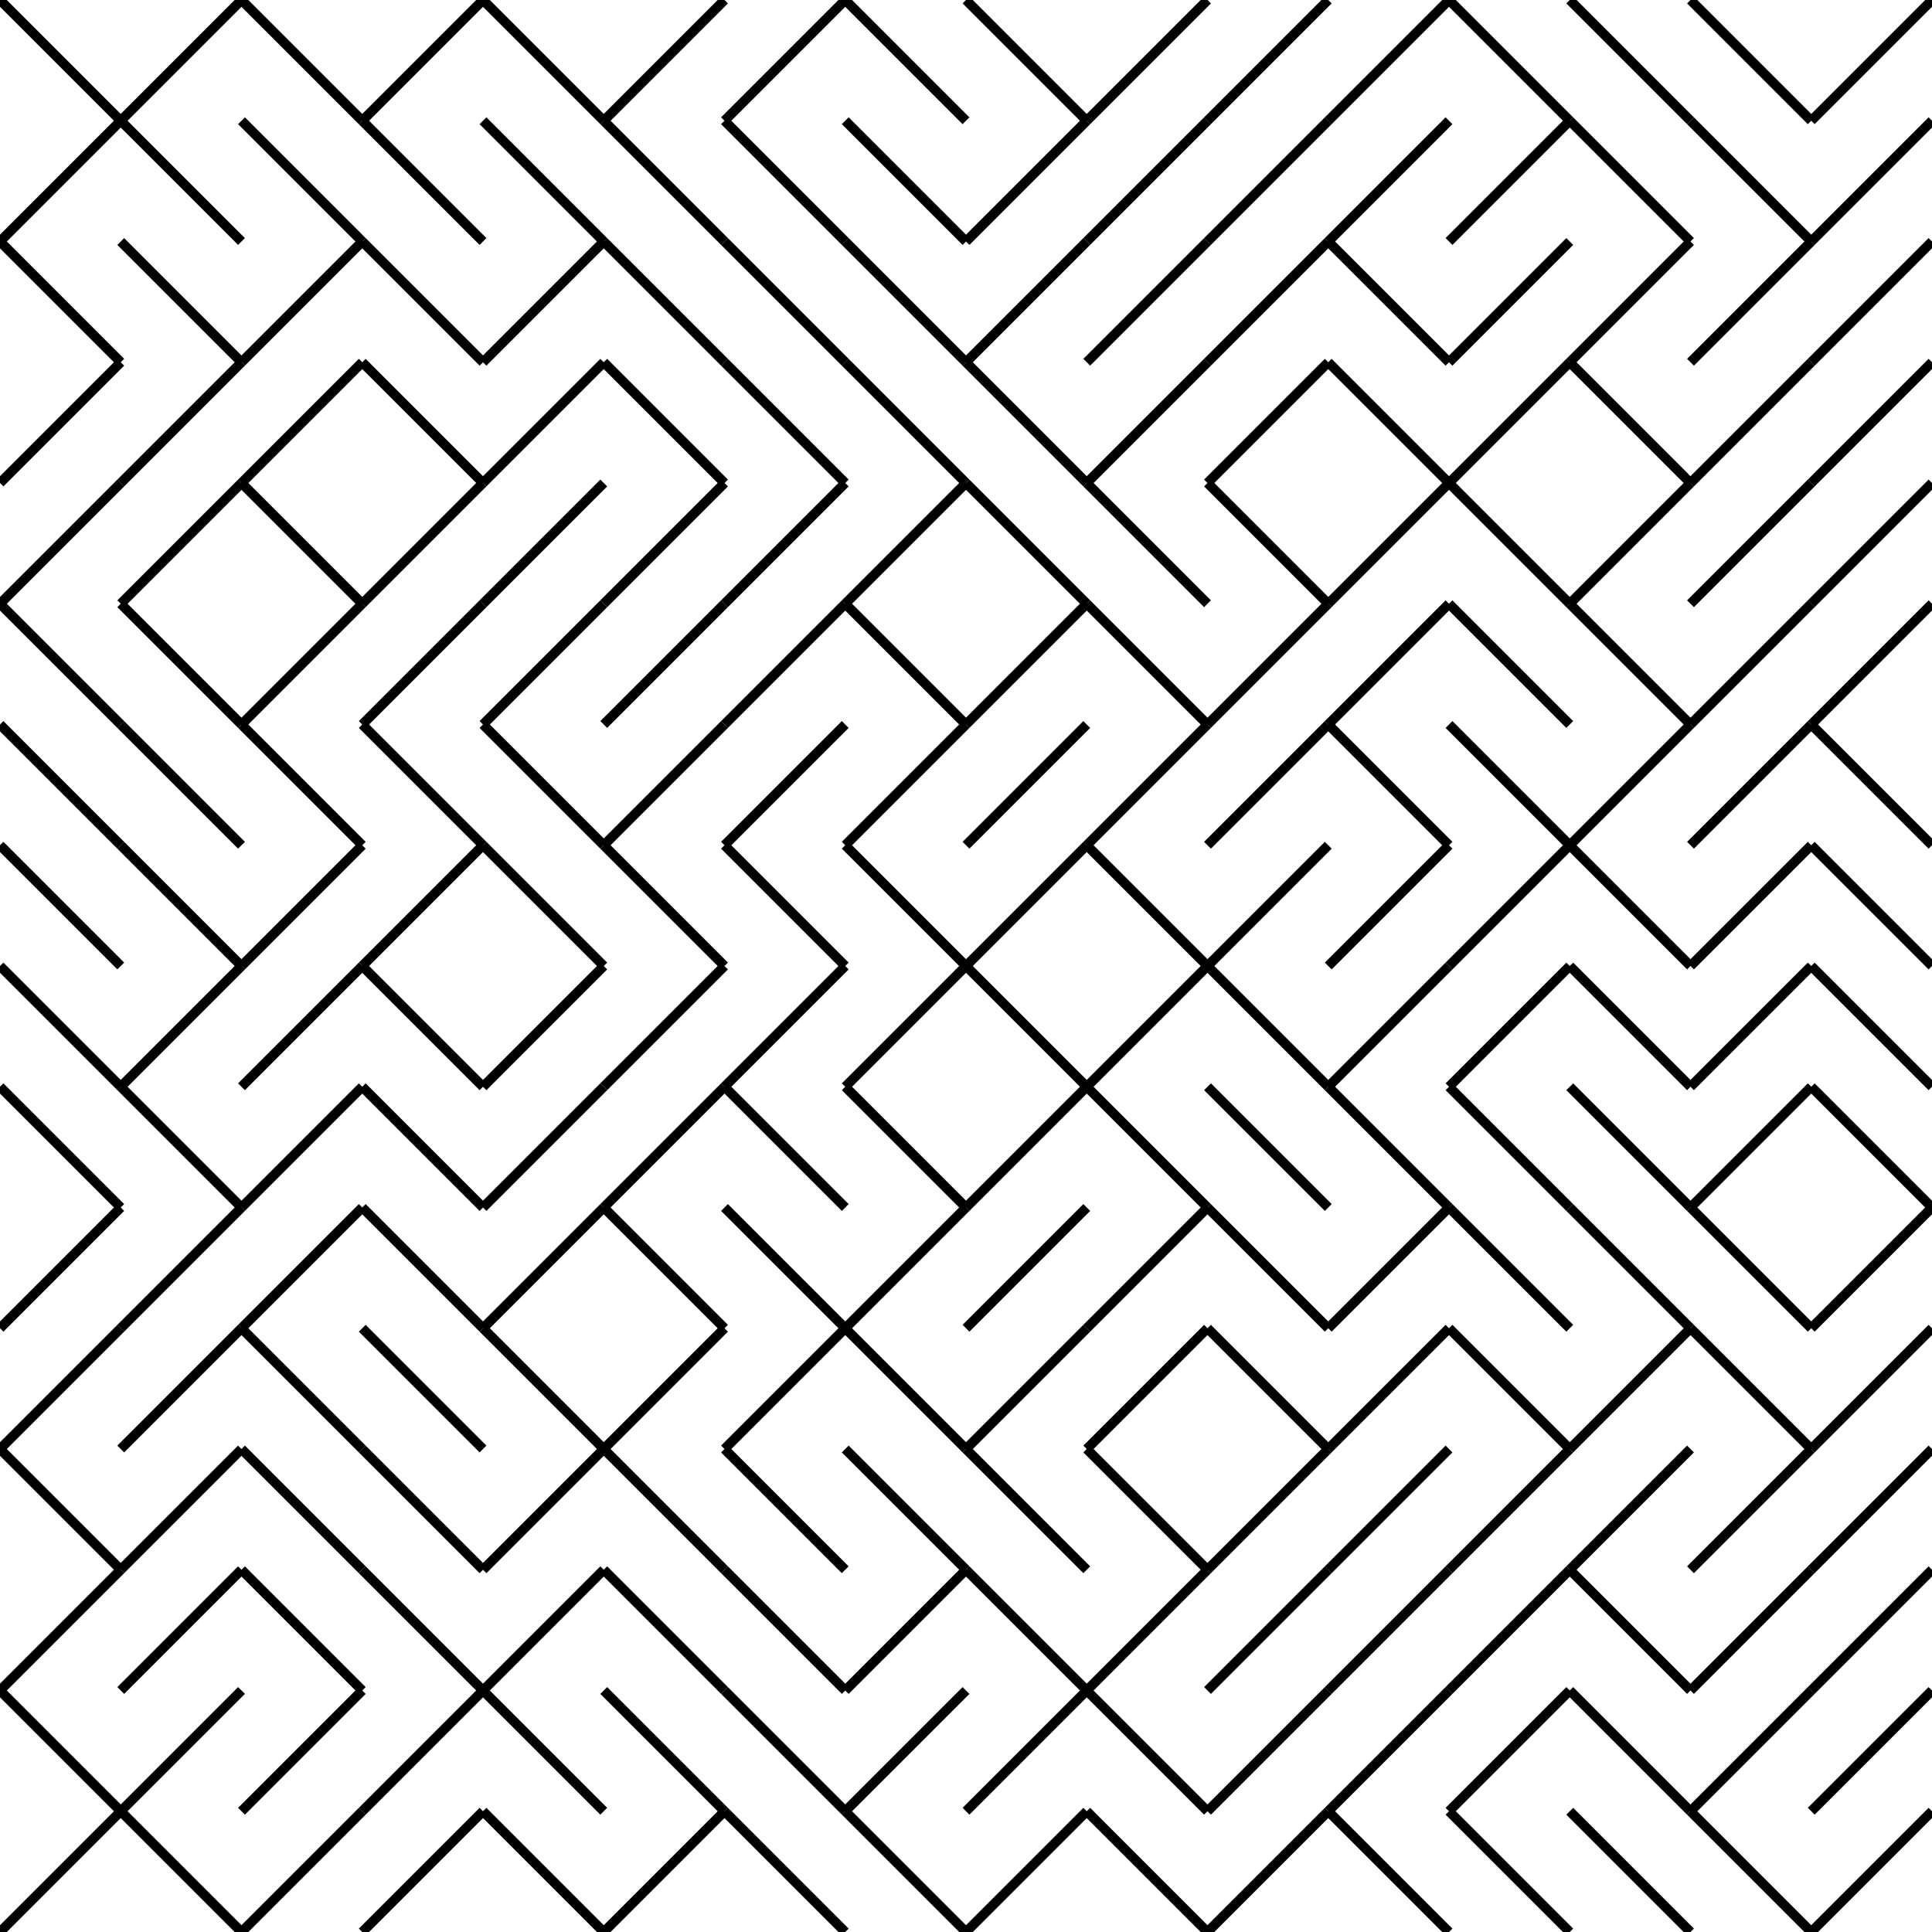
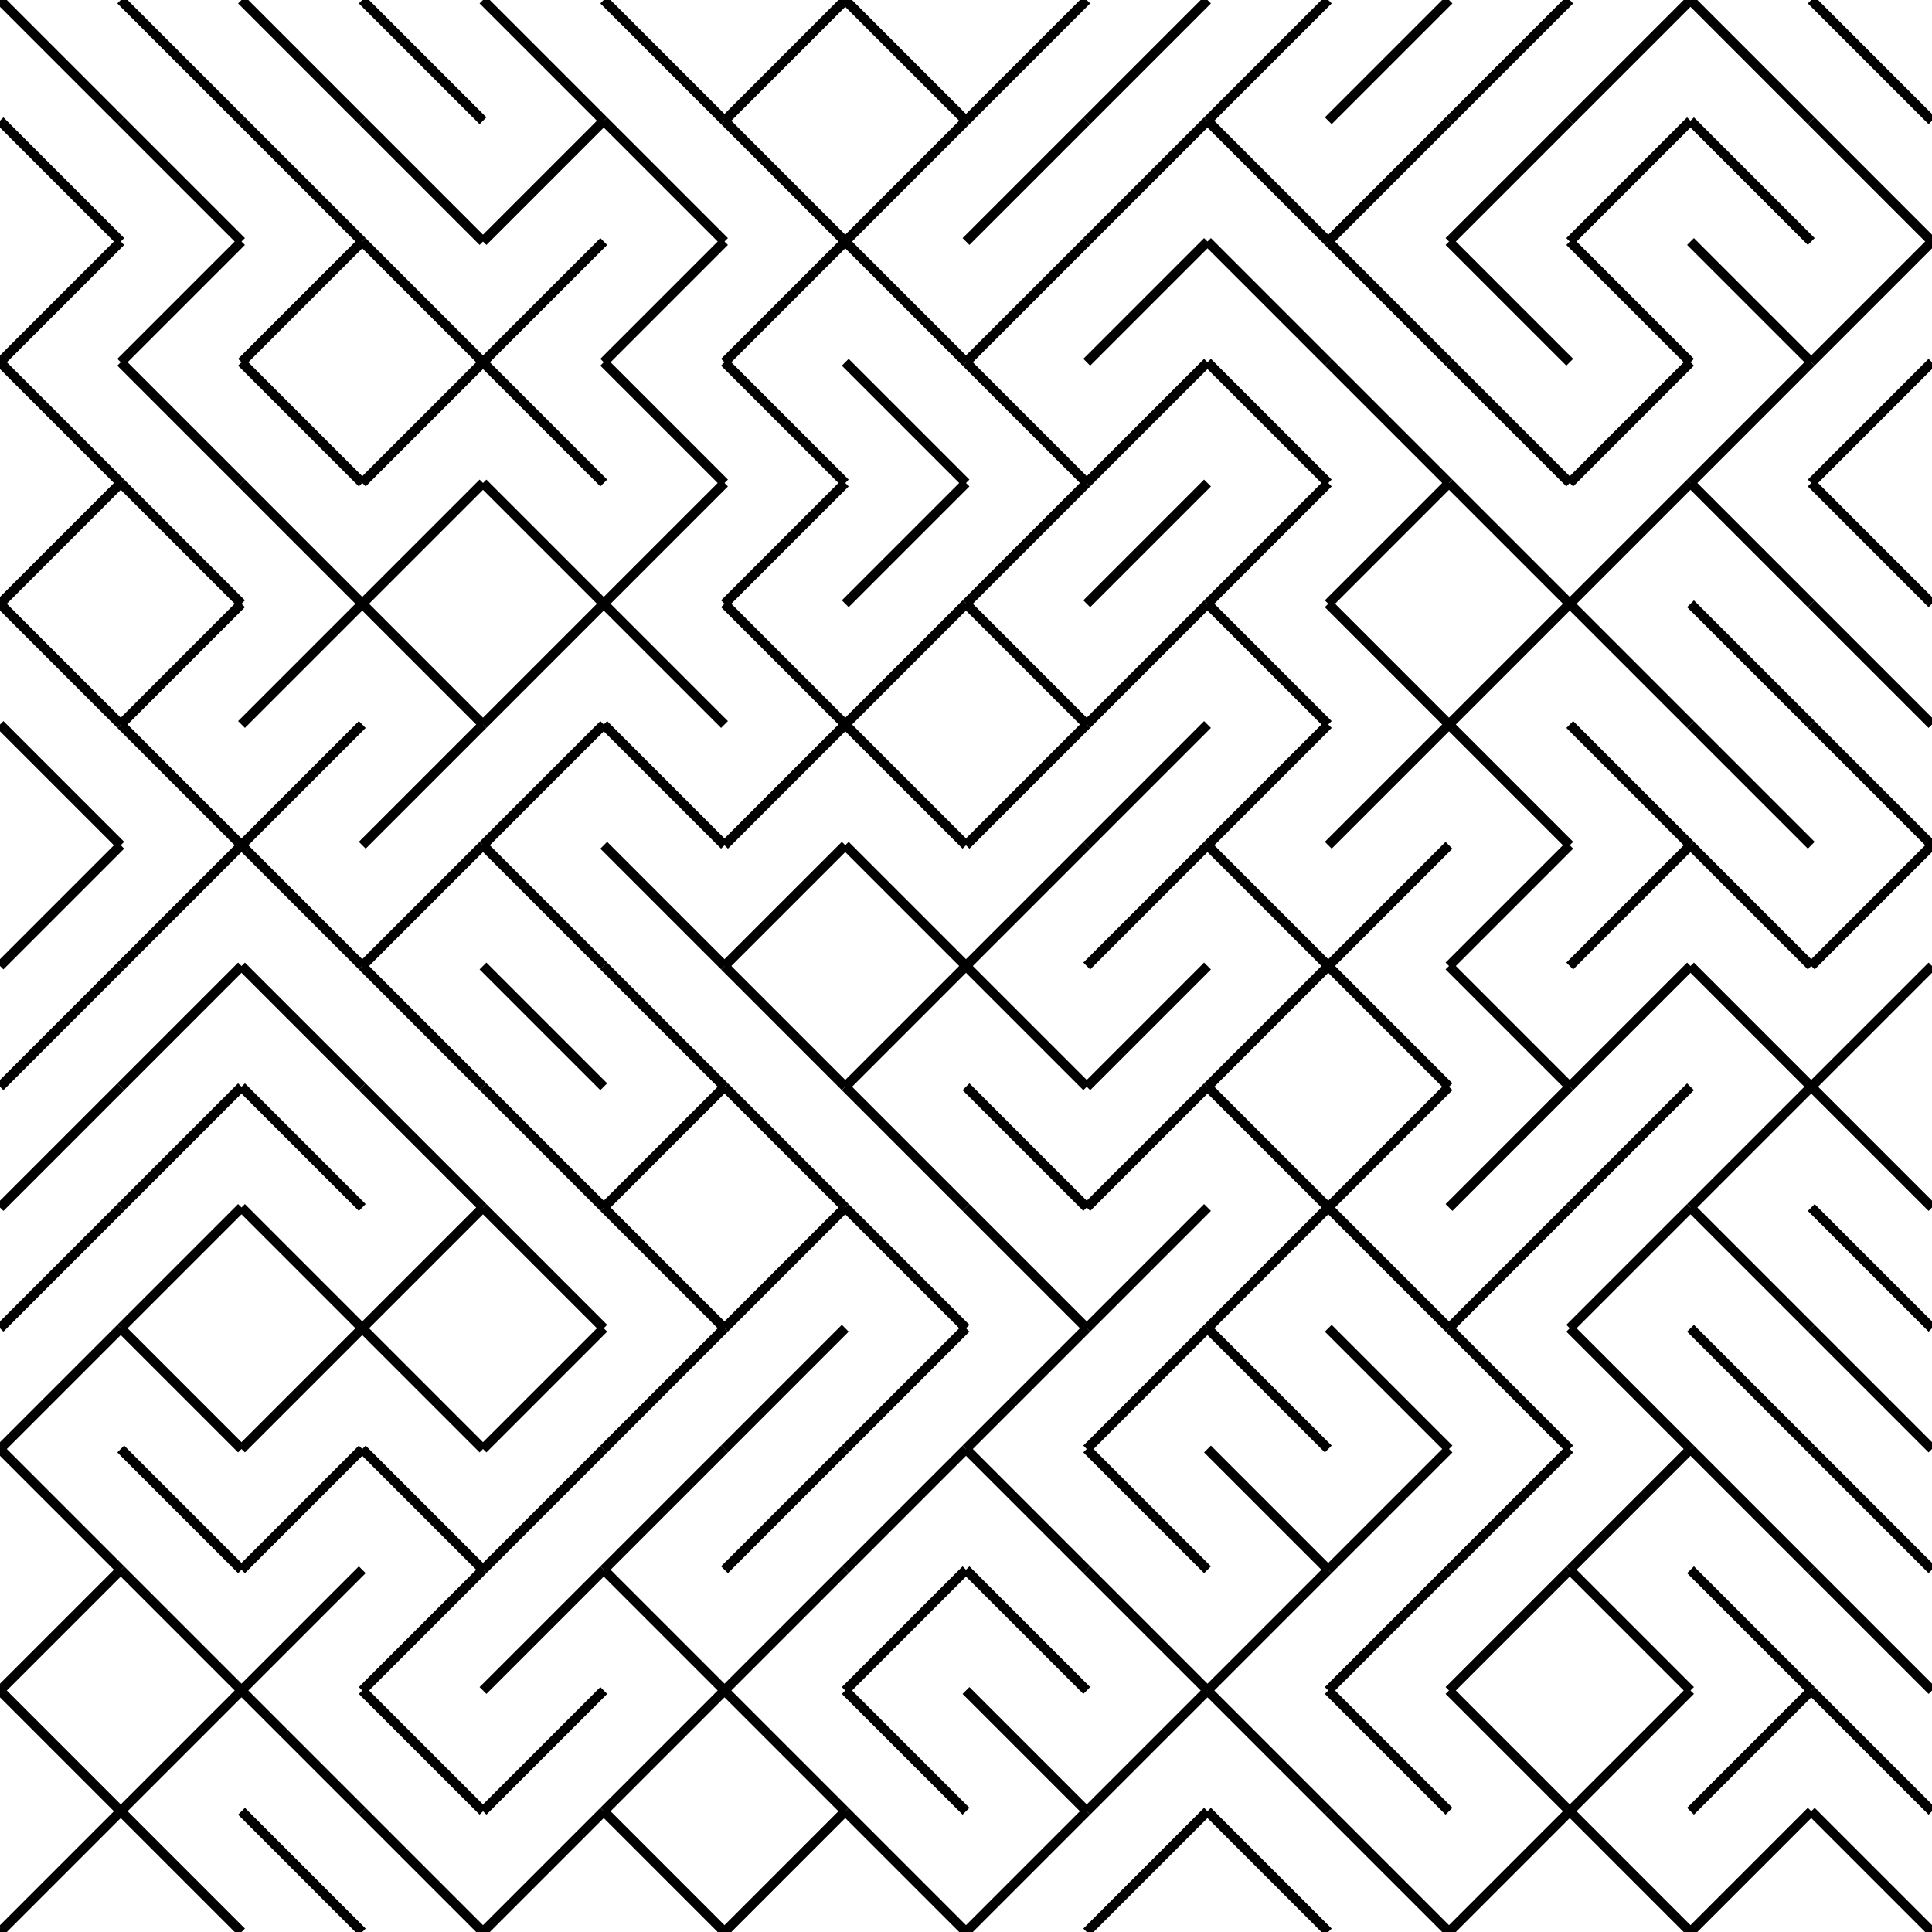
<svg xmlns="http://www.w3.org/2000/svg" width="200" height="200" version="1.1">
  <g opacity="1.0">
-     <line x1="0" y1="0" x2="12.5" y2="12.5" stroke="black" />
-     <line x1="12.5" y1="12.5" x2="25.0" y2="0.0" stroke="black" />
-     <line x1="12.5" y1="12.5" x2="25.0" y2="25.0" stroke="black" />
-     <line x1="0.0" y1="25.0" x2="12.5" y2="12.5" stroke="black" />
-     <line x1="25.0" y1="12.5" x2="37.5" y2="25.0" stroke="black" />
-     <line x1="37.5" y1="12.5" x2="50.0" y2="25.0" stroke="black" />
-     <line x1="37.5" y1="12.5" x2="50.0" y2="0.0" stroke="black" />
-     <line x1="25.0" y1="0.0" x2="37.5" y2="12.5" stroke="black" />
-     <line x1="25.0" y1="37.5" x2="37.5" y2="25.0" stroke="black" />
-     <line x1="37.5" y1="25.0" x2="50.0" y2="37.5" stroke="black" />
-     <line x1="37.5" y1="37.5" x2="50.0" y2="50.0" stroke="black" />
-     <line x1="25.0" y1="50.0" x2="37.5" y2="37.5" stroke="black" />
-     <line x1="0.0" y1="50.0" x2="12.5" y2="37.5" stroke="black" />
-     <line x1="12.5" y1="50.0" x2="25.0" y2="37.5" stroke="black" />
-     <line x1="12.5" y1="25.0" x2="25.0" y2="37.5" stroke="black" />
-     <line x1="0.0" y1="25.0" x2="12.5" y2="37.5" stroke="black" />
-     <line x1="50.0" y1="50.0" x2="62.5" y2="37.5" stroke="black" />
-     <line x1="62.5" y1="37.5" x2="75.0" y2="50.0" stroke="black" />
-     <line x1="62.5" y1="25.0" x2="75.0" y2="37.5" stroke="black" />
-     <line x1="50.0" y1="37.5" x2="62.5" y2="25.0" stroke="black" />
-     <line x1="75.0" y1="25.0" x2="87.5" y2="37.5" stroke="black" />
-     <line x1="87.5" y1="25.0" x2="100.0" y2="37.5" stroke="black" />
-     <line x1="87.5" y1="37.5" x2="100.0" y2="50.0" stroke="black" />
-     <line x1="75.0" y1="37.5" x2="87.5" y2="50.0" stroke="black" />
-     <line x1="75.0" y1="12.5" x2="87.5" y2="25.0" stroke="black" />
-     <line x1="87.5" y1="12.5" x2="100.0" y2="25.0" stroke="black" />
-     <line x1="87.5" y1="0.0" x2="100.0" y2="12.5" stroke="black" />
-     <line x1="75.0" y1="12.5" x2="87.5" y2="0.0" stroke="black" />
-     <line x1="50.0" y1="0.0" x2="62.5" y2="12.5" stroke="black" />
-     <line x1="62.5" y1="12.5" x2="75.0" y2="0.0" stroke="black" />
-     <line x1="62.5" y1="12.5" x2="75.0" y2="25.0" stroke="black" />
-     <line x1="50.0" y1="12.5" x2="62.5" y2="25.0" stroke="black" />
-     <line x1="50.0" y1="62.5" x2="62.5" y2="50.0" stroke="black" />
-     <line x1="62.5" y1="62.5" x2="75.0" y2="50.0" stroke="black" />
-     <line x1="62.5" y1="75.0" x2="75.0" y2="62.5" stroke="black" />
-     <line x1="50.0" y1="75.0" x2="62.5" y2="62.5" stroke="black" />
-     <line x1="75.0" y1="75.0" x2="87.5" y2="62.5" stroke="black" />
-     <line x1="87.5" y1="62.5" x2="100.0" y2="75.0" stroke="black" />
-     <line x1="87.5" y1="62.5" x2="100.0" y2="50.0" stroke="black" />
-     <line x1="75.0" y1="62.5" x2="87.5" y2="50.0" stroke="black" />
-     <line x1="75.0" y1="87.5" x2="87.5" y2="75.0" stroke="black" />
-     <line x1="87.5" y1="87.5" x2="100.0" y2="75.0" stroke="black" />
-     <line x1="87.5" y1="87.5" x2="100.0" y2="100.0" stroke="black" />
-     <line x1="75.0" y1="87.5" x2="87.5" y2="100.0" stroke="black" />
-     <line x1="50.0" y1="87.5" x2="62.5" y2="100.0" stroke="black" />
-     <line x1="62.5" y1="87.5" x2="75.0" y2="100.0" stroke="black" />
-     <line x1="62.5" y1="87.5" x2="75.0" y2="75.0" stroke="black" />
-     <line x1="50.0" y1="75.0" x2="62.5" y2="87.5" stroke="black" />
-     <line x1="0.0" y1="87.5" x2="12.5" y2="100.0" stroke="black" />
-     <line x1="12.5" y1="87.5" x2="25.0" y2="100.0" stroke="black" />
-     <line x1="12.5" y1="75.0" x2="25.0" y2="87.5" stroke="black" />
-     <line x1="0.0" y1="75.0" x2="12.5" y2="87.5" stroke="black" />
-     <line x1="25.0" y1="75.0" x2="37.5" y2="87.5" stroke="black" />
-     <line x1="37.5" y1="75.0" x2="50.0" y2="87.5" stroke="black" />
-     <line x1="37.5" y1="100.0" x2="50.0" y2="87.5" stroke="black" />
-     <line x1="25.0" y1="100.0" x2="37.5" y2="87.5" stroke="black" />
-     <line x1="25.0" y1="75.0" x2="37.5" y2="62.5" stroke="black" />
-     <line x1="37.5" y1="75.0" x2="50.0" y2="62.5" stroke="black" />
-     <line x1="37.5" y1="62.5" x2="50.0" y2="50.0" stroke="black" />
-     <line x1="25.0" y1="50.0" x2="37.5" y2="62.5" stroke="black" />
-     <line x1="0.0" y1="62.5" x2="12.5" y2="50.0" stroke="black" />
-     <line x1="12.5" y1="62.5" x2="25.0" y2="50.0" stroke="black" />
-     <line x1="12.5" y1="62.5" x2="25.0" y2="75.0" stroke="black" />
-     <line x1="0.0" y1="62.5" x2="12.5" y2="75.0" stroke="black" />
-     <line x1="100.0" y1="100.0" x2="112.5" y2="87.5" stroke="black" />
-     <line x1="112.5" y1="87.5" x2="125.0" y2="100.0" stroke="black" />
-     <line x1="112.5" y1="87.5" x2="125.0" y2="75.0" stroke="black" />
-     <line x1="100.0" y1="87.5" x2="112.5" y2="75.0" stroke="black" />
-     <line x1="125.0" y1="87.5" x2="137.5" y2="75.0" stroke="black" />
-     <line x1="137.5" y1="75.0" x2="150.0" y2="87.5" stroke="black" />
-     <line x1="137.5" y1="100.0" x2="150.0" y2="87.5" stroke="black" />
-     <line x1="125.0" y1="100.0" x2="137.5" y2="87.5" stroke="black" />
-     <line x1="125.0" y1="75.0" x2="137.5" y2="62.5" stroke="black" />
-     <line x1="137.5" y1="75.0" x2="150.0" y2="62.5" stroke="black" />
-     <line x1="137.5" y1="62.5" x2="150.0" y2="50.0" stroke="black" />
-     <line x1="125.0" y1="50.0" x2="137.5" y2="62.5" stroke="black" />
-     <line x1="100.0" y1="50.0" x2="112.5" y2="62.5" stroke="black" />
-     <line x1="112.5" y1="50.0" x2="125.0" y2="62.5" stroke="black" />
-     <line x1="112.5" y1="62.5" x2="125.0" y2="75.0" stroke="black" />
-     <line x1="100.0" y1="75.0" x2="112.5" y2="62.5" stroke="black" />
-     <line x1="150.0" y1="50.0" x2="162.5" y2="62.5" stroke="black" />
-     <line x1="162.5" y1="62.5" x2="175.0" y2="50.0" stroke="black" />
-     <line x1="162.5" y1="62.5" x2="175.0" y2="75.0" stroke="black" />
-     <line x1="150.0" y1="62.5" x2="162.5" y2="75.0" stroke="black" />
-     <line x1="175.0" y1="75.0" x2="187.5" y2="62.5" stroke="black" />
-     <line x1="187.5" y1="75.0" x2="200.0" y2="62.5" stroke="black" />
-     <line x1="187.5" y1="62.5" x2="200.0" y2="50.0" stroke="black" />
-     <line x1="175.0" y1="62.5" x2="187.5" y2="50.0" stroke="black" />
-     <line x1="175.0" y1="87.5" x2="187.5" y2="75.0" stroke="black" />
-     <line x1="187.5" y1="75.0" x2="200.0" y2="87.5" stroke="black" />
-     <line x1="187.5" y1="87.5" x2="200.0" y2="100.0" stroke="black" />
-     <line x1="175.0" y1="100.0" x2="187.5" y2="87.5" stroke="black" />
-     <line x1="150.0" y1="100.0" x2="162.5" y2="87.5" stroke="black" />
-     <line x1="162.5" y1="87.5" x2="175.0" y2="100.0" stroke="black" />
-     <line x1="162.5" y1="87.5" x2="175.0" y2="75.0" stroke="black" />
-     <line x1="150.0" y1="75.0" x2="162.5" y2="87.5" stroke="black" />
-     <line x1="150.0" y1="50.0" x2="162.5" y2="37.5" stroke="black" />
-     <line x1="162.5" y1="37.5" x2="175.0" y2="50.0" stroke="black" />
-     <line x1="162.5" y1="37.5" x2="175.0" y2="25.0" stroke="black" />
-     <line x1="150.0" y1="37.5" x2="162.5" y2="25.0" stroke="black" />
-     <line x1="175.0" y1="37.5" x2="187.5" y2="25.0" stroke="black" />
-     <line x1="187.5" y1="37.5" x2="200.0" y2="25.0" stroke="black" />
-     <line x1="187.5" y1="50.0" x2="200.0" y2="37.5" stroke="black" />
-     <line x1="175.0" y1="50.0" x2="187.5" y2="37.5" stroke="black" />
-     <line x1="175.0" y1="12.5" x2="187.5" y2="25.0" stroke="black" />
-     <line x1="187.5" y1="25.0" x2="200.0" y2="12.5" stroke="black" />
-     <line x1="187.5" y1="12.5" x2="200.0" y2="0.0" stroke="black" />
-     <line x1="175.0" y1="0.0" x2="187.5" y2="12.5" stroke="black" />
-     <line x1="150.0" y1="0.0" x2="162.5" y2="12.5" stroke="black" />
-     <line x1="162.5" y1="0.0" x2="175.0" y2="12.5" stroke="black" />
-     <line x1="162.5" y1="12.5" x2="175.0" y2="25.0" stroke="black" />
-     <line x1="150.0" y1="25.0" x2="162.5" y2="12.5" stroke="black" />
-     <line x1="100.0" y1="0.0" x2="112.5" y2="12.5" stroke="black" />
-     <line x1="112.5" y1="12.5" x2="125.0" y2="0.0" stroke="black" />
-     <line x1="112.5" y1="25.0" x2="125.0" y2="12.5" stroke="black" />
-     <line x1="100.0" y1="25.0" x2="112.5" y2="12.5" stroke="black" />
-     <line x1="125.0" y1="25.0" x2="137.5" y2="12.5" stroke="black" />
-     <line x1="137.5" y1="25.0" x2="150.0" y2="12.5" stroke="black" />
-     <line x1="137.5" y1="12.5" x2="150.0" y2="0.0" stroke="black" />
-     <line x1="125.0" y1="12.5" x2="137.5" y2="0.0" stroke="black" />
-     <line x1="125.0" y1="37.5" x2="137.5" y2="25.0" stroke="black" />
-     <line x1="137.5" y1="25.0" x2="150.0" y2="37.5" stroke="black" />
-     <line x1="137.5" y1="37.5" x2="150.0" y2="50.0" stroke="black" />
-     <line x1="125.0" y1="50.0" x2="137.5" y2="37.5" stroke="black" />
-     <line x1="100.0" y1="37.5" x2="112.5" y2="50.0" stroke="black" />
-     <line x1="112.5" y1="50.0" x2="125.0" y2="37.5" stroke="black" />
-     <line x1="112.5" y1="37.5" x2="125.0" y2="25.0" stroke="black" />
-     <line x1="100.0" y1="37.5" x2="112.5" y2="25.0" stroke="black" />
-     <line x1="100.0" y1="100.0" x2="112.5" y2="112.5" stroke="black" />
-     <line x1="112.5" y1="112.5" x2="125.0" y2="100.0" stroke="black" />
-     <line x1="112.5" y1="112.5" x2="125.0" y2="125.0" stroke="black" />
-     <line x1="100.0" y1="125.0" x2="112.5" y2="112.5" stroke="black" />
-     <line x1="125.0" y1="112.5" x2="137.5" y2="125.0" stroke="black" />
-     <line x1="137.5" y1="112.5" x2="150.0" y2="125.0" stroke="black" />
-     <line x1="137.5" y1="112.5" x2="150.0" y2="100.0" stroke="black" />
-     <line x1="125.0" y1="100.0" x2="137.5" y2="112.5" stroke="black" />
-     <line x1="125.0" y1="125.0" x2="137.5" y2="137.5" stroke="black" />
-     <line x1="137.5" y1="137.5" x2="150.0" y2="125.0" stroke="black" />
-     <line x1="137.5" y1="150.0" x2="150.0" y2="137.5" stroke="black" />
-     <line x1="125.0" y1="137.5" x2="137.5" y2="150.0" stroke="black" />
-     <line x1="100.0" y1="150.0" x2="112.5" y2="137.5" stroke="black" />
-     <line x1="112.5" y1="150.0" x2="125.0" y2="137.5" stroke="black" />
-     <line x1="112.5" y1="137.5" x2="125.0" y2="125.0" stroke="black" />
-     <line x1="100.0" y1="137.5" x2="112.5" y2="125.0" stroke="black" />
-     <line x1="150.0" y1="137.5" x2="162.5" y2="150.0" stroke="black" />
-     <line x1="162.5" y1="150.0" x2="175.0" y2="137.5" stroke="black" />
-     <line x1="162.5" y1="125.0" x2="175.0" y2="137.5" stroke="black" />
-     <line x1="150.0" y1="125.0" x2="162.5" y2="137.5" stroke="black" />
-     <line x1="175.0" y1="125.0" x2="187.5" y2="137.5" stroke="black" />
-     <line x1="187.5" y1="137.5" x2="200.0" y2="125.0" stroke="black" />
-     <line x1="187.5" y1="150.0" x2="200.0" y2="137.5" stroke="black" />
-     <line x1="175.0" y1="137.5" x2="187.5" y2="150.0" stroke="black" />
-     <line x1="175.0" y1="125.0" x2="187.5" y2="112.5" stroke="black" />
-     <line x1="187.5" y1="112.5" x2="200.0" y2="125.0" stroke="black" />
-     <line x1="187.5" y1="100.0" x2="200.0" y2="112.5" stroke="black" />
-     <line x1="175.0" y1="112.5" x2="187.5" y2="100.0" stroke="black" />
-     <line x1="150.0" y1="112.5" x2="162.5" y2="100.0" stroke="black" />
-     <line x1="162.5" y1="100.0" x2="175.0" y2="112.5" stroke="black" />
-     <line x1="162.5" y1="112.5" x2="175.0" y2="125.0" stroke="black" />
-     <line x1="150.0" y1="112.5" x2="162.5" y2="125.0" stroke="black" />
-     <line x1="150.0" y1="162.5" x2="162.5" y2="150.0" stroke="black" />
-     <line x1="162.5" y1="162.5" x2="175.0" y2="150.0" stroke="black" />
-     <line x1="162.5" y1="162.5" x2="175.0" y2="175.0" stroke="black" />
-     <line x1="150.0" y1="175.0" x2="162.5" y2="162.5" stroke="black" />
-     <line x1="175.0" y1="175.0" x2="187.5" y2="162.5" stroke="black" />
-     <line x1="187.5" y1="175.0" x2="200.0" y2="162.5" stroke="black" />
-     <line x1="187.5" y1="162.5" x2="200.0" y2="150.0" stroke="black" />
-     <line x1="175.0" y1="162.5" x2="187.5" y2="150.0" stroke="black" />
-     <line x1="175.0" y1="187.5" x2="187.5" y2="175.0" stroke="black" />
-     <line x1="187.5" y1="187.5" x2="200.0" y2="175.0" stroke="black" />
-     <line x1="187.5" y1="200.0" x2="200.0" y2="187.5" stroke="black" />
-     <line x1="175.0" y1="187.5" x2="187.5" y2="200.0" stroke="black" />
-     <line x1="150.0" y1="187.5" x2="162.5" y2="200.0" stroke="black" />
-     <line x1="162.5" y1="187.5" x2="175.0" y2="200.0" stroke="black" />
-     <line x1="162.5" y1="175.0" x2="175.0" y2="187.5" stroke="black" />
-     <line x1="150.0" y1="187.5" x2="162.5" y2="175.0" stroke="black" />
-     <line x1="100.0" y1="200.0" x2="112.5" y2="187.5" stroke="black" />
-     <line x1="112.5" y1="187.5" x2="125.0" y2="200.0" stroke="black" />
-     <line x1="112.5" y1="175.0" x2="125.0" y2="187.5" stroke="black" />
-     <line x1="100.0" y1="187.5" x2="112.5" y2="175.0" stroke="black" />
-     <line x1="125.0" y1="187.5" x2="137.5" y2="175.0" stroke="black" />
-     <line x1="137.5" y1="187.5" x2="150.0" y2="175.0" stroke="black" />
-     <line x1="137.5" y1="187.5" x2="150.0" y2="200.0" stroke="black" />
-     <line x1="125.0" y1="200.0" x2="137.5" y2="187.5" stroke="black" />
-     <line x1="125.0" y1="175.0" x2="137.5" y2="162.5" stroke="black" />
-     <line x1="137.5" y1="175.0" x2="150.0" y2="162.5" stroke="black" />
-     <line x1="137.5" y1="162.5" x2="150.0" y2="150.0" stroke="black" />
-     <line x1="125.0" y1="162.5" x2="137.5" y2="150.0" stroke="black" />
-     <line x1="100.0" y1="150.0" x2="112.5" y2="162.5" stroke="black" />
-     <line x1="112.5" y1="150.0" x2="125.0" y2="162.5" stroke="black" />
-     <line x1="112.5" y1="175.0" x2="125.0" y2="162.5" stroke="black" />
-     <line x1="100.0" y1="162.5" x2="112.5" y2="175.0" stroke="black" />
-     <line x1="0" y1="200" x2="12.5" y2="187.5" stroke="black" />
-     <line x1="12.5" y1="187.5" x2="25.0" y2="200.0" stroke="black" />
-     <line x1="12.5" y1="187.5" x2="25.0" y2="175.0" stroke="black" />
-     <line x1="0.0" y1="175.0" x2="12.5" y2="187.5" stroke="black" />
-     <line x1="25.0" y1="187.5" x2="37.5" y2="175.0" stroke="black" />
-     <line x1="37.5" y1="187.5" x2="50.0" y2="175.0" stroke="black" />
-     <line x1="37.5" y1="200.0" x2="50.0" y2="187.5" stroke="black" />
-     <line x1="25.0" y1="200.0" x2="37.5" y2="187.5" stroke="black" />
-     <line x1="25.0" y1="162.5" x2="37.5" y2="175.0" stroke="black" />
-     <line x1="37.5" y1="162.5" x2="50.0" y2="175.0" stroke="black" />
-     <line x1="37.5" y1="150.0" x2="50.0" y2="162.5" stroke="black" />
-     <line x1="25.0" y1="150.0" x2="37.5" y2="162.5" stroke="black" />
-     <line x1="0.0" y1="150.0" x2="12.5" y2="162.5" stroke="black" />
-     <line x1="12.5" y1="162.5" x2="25.0" y2="150.0" stroke="black" />
-     <line x1="12.5" y1="175.0" x2="25.0" y2="162.5" stroke="black" />
-     <line x1="0.0" y1="175.0" x2="12.5" y2="162.5" stroke="black" />
-     <line x1="50.0" y1="162.5" x2="62.5" y2="150.0" stroke="black" />
-     <line x1="62.5" y1="150.0" x2="75.0" y2="162.5" stroke="black" />
-     <line x1="62.5" y1="162.5" x2="75.0" y2="175.0" stroke="black" />
-     <line x1="50.0" y1="175.0" x2="62.5" y2="162.5" stroke="black" />
-     <line x1="75.0" y1="162.5" x2="87.5" y2="175.0" stroke="black" />
-     <line x1="87.5" y1="175.0" x2="100.0" y2="162.5" stroke="black" />
-     <line x1="87.5" y1="150.0" x2="100.0" y2="162.5" stroke="black" />
-     <line x1="75.0" y1="150.0" x2="87.5" y2="162.5" stroke="black" />
-     <line x1="75.0" y1="175.0" x2="87.5" y2="187.5" stroke="black" />
-     <line x1="87.5" y1="187.5" x2="100.0" y2="175.0" stroke="black" />
-     <line x1="87.5" y1="187.5" x2="100.0" y2="200.0" stroke="black" />
-     <line x1="75.0" y1="187.5" x2="87.5" y2="200.0" stroke="black" />
-     <line x1="50.0" y1="187.5" x2="62.5" y2="200.0" stroke="black" />
-     <line x1="62.5" y1="200.0" x2="75.0" y2="187.5" stroke="black" />
-     <line x1="62.5" y1="175.0" x2="75.0" y2="187.5" stroke="black" />
-     <line x1="50.0" y1="175.0" x2="62.5" y2="187.5" stroke="black" />
-     <line x1="50.0" y1="137.5" x2="62.5" y2="150.0" stroke="black" />
-     <line x1="62.5" y1="150.0" x2="75.0" y2="137.5" stroke="black" />
-     <line x1="62.5" y1="125.0" x2="75.0" y2="137.5" stroke="black" />
-     <line x1="50.0" y1="137.5" x2="62.5" y2="125.0" stroke="black" />
-     <line x1="75.0" y1="125.0" x2="87.5" y2="137.5" stroke="black" />
-     <line x1="87.5" y1="137.5" x2="100.0" y2="125.0" stroke="black" />
-     <line x1="87.5" y1="137.5" x2="100.0" y2="150.0" stroke="black" />
-     <line x1="75.0" y1="150.0" x2="87.5" y2="137.5" stroke="black" />
-     <line x1="75.0" y1="112.5" x2="87.5" y2="125.0" stroke="black" />
-     <line x1="87.5" y1="112.5" x2="100.0" y2="125.0" stroke="black" />
-     <line x1="87.5" y1="112.5" x2="100.0" y2="100.0" stroke="black" />
-     <line x1="75.0" y1="112.5" x2="87.5" y2="100.0" stroke="black" />
-     <line x1="50.0" y1="112.5" x2="62.5" y2="100.0" stroke="black" />
-     <line x1="62.5" y1="112.5" x2="75.0" y2="100.0" stroke="black" />
-     <line x1="62.5" y1="125.0" x2="75.0" y2="112.5" stroke="black" />
-     <line x1="50.0" y1="125.0" x2="62.5" y2="112.5" stroke="black" />
-     <line x1="0.0" y1="100.0" x2="12.5" y2="112.5" stroke="black" />
-     <line x1="12.5" y1="112.5" x2="25.0" y2="100.0" stroke="black" />
-     <line x1="12.5" y1="112.5" x2="25.0" y2="125.0" stroke="black" />
-     <line x1="0.0" y1="112.5" x2="12.5" y2="125.0" stroke="black" />
-     <line x1="25.0" y1="125.0" x2="37.5" y2="112.5" stroke="black" />
-     <line x1="37.5" y1="112.5" x2="50.0" y2="125.0" stroke="black" />
-     <line x1="37.5" y1="100.0" x2="50.0" y2="112.5" stroke="black" />
-     <line x1="25.0" y1="112.5" x2="37.5" y2="100.0" stroke="black" />
-     <line x1="25.0" y1="137.5" x2="37.5" y2="125.0" stroke="black" />
-     <line x1="37.5" y1="125.0" x2="50.0" y2="137.5" stroke="black" />
-     <line x1="37.5" y1="137.5" x2="50.0" y2="150.0" stroke="black" />
-     <line x1="25.0" y1="137.5" x2="37.5" y2="150.0" stroke="black" />
-     <line x1="0.0" y1="150.0" x2="12.5" y2="137.5" stroke="black" />
-     <line x1="12.5" y1="150.0" x2="25.0" y2="137.5" stroke="black" />
-     <line x1="12.5" y1="137.5" x2="25.0" y2="125.0" stroke="black" />
-     <line x1="0.0" y1="137.5" x2="12.5" y2="125.0" stroke="black" />
+     <line x1="0" y1="0" x2="12.5" y2="12.5" stroke="black" stroke_width="0.5" />
+     <line x1="12.5" y1="0.0" x2="25.0" y2="12.5" stroke="black" stroke_width="0.5" />
+     <line x1="12.5" y1="12.5" x2="25.0" y2="25.0" stroke="black" stroke_width="0.5" />
+     <line x1="0.0" y1="12.5" x2="12.5" y2="25.0" stroke="black" stroke_width="0.5" />
+     <line x1="25.0" y1="12.5" x2="37.5" y2="25.0" stroke="black" stroke_width="0.5" />
+     <line x1="37.5" y1="12.5" x2="50.0" y2="25.0" stroke="black" stroke_width="0.5" />
+     <line x1="37.5" y1="0.0" x2="50.0" y2="12.5" stroke="black" stroke_width="0.5" />
+     <line x1="25.0" y1="0.0" x2="37.5" y2="12.5" stroke="black" stroke_width="0.5" />
+     <line x1="25.0" y1="37.5" x2="37.5" y2="25.0" stroke="black" stroke_width="0.5" />
+     <line x1="37.5" y1="25.0" x2="50.0" y2="37.5" stroke="black" stroke_width="0.5" />
+     <line x1="37.5" y1="50.0" x2="50.0" y2="37.5" stroke="black" stroke_width="0.5" />
+     <line x1="25.0" y1="37.5" x2="37.5" y2="50.0" stroke="black" stroke_width="0.5" />
+     <line x1="0.0" y1="37.5" x2="12.5" y2="50.0" stroke="black" stroke_width="0.5" />
+     <line x1="12.5" y1="37.5" x2="25.0" y2="50.0" stroke="black" stroke_width="0.5" />
+     <line x1="12.5" y1="37.5" x2="25.0" y2="25.0" stroke="black" stroke_width="0.5" />
+     <line x1="0.0" y1="37.5" x2="12.5" y2="25.0" stroke="black" stroke_width="0.5" />
+     <line x1="50.0" y1="37.5" x2="62.5" y2="50.0" stroke="black" stroke_width="0.5" />
+     <line x1="62.5" y1="37.5" x2="75.0" y2="50.0" stroke="black" stroke_width="0.5" />
+     <line x1="62.5" y1="37.5" x2="75.0" y2="25.0" stroke="black" stroke_width="0.5" />
+     <line x1="50.0" y1="37.5" x2="62.5" y2="25.0" stroke="black" stroke_width="0.5" />
+     <line x1="75.0" y1="37.5" x2="87.5" y2="25.0" stroke="black" stroke_width="0.5" />
+     <line x1="87.5" y1="25.0" x2="100.0" y2="37.5" stroke="black" stroke_width="0.5" />
+     <line x1="87.5" y1="37.5" x2="100.0" y2="50.0" stroke="black" stroke_width="0.5" />
+     <line x1="75.0" y1="37.5" x2="87.5" y2="50.0" stroke="black" stroke_width="0.5" />
+     <line x1="75.0" y1="12.5" x2="87.5" y2="25.0" stroke="black" stroke_width="0.5" />
+     <line x1="87.5" y1="25.0" x2="100.0" y2="12.5" stroke="black" stroke_width="0.5" />
+     <line x1="87.5" y1="0.0" x2="100.0" y2="12.5" stroke="black" stroke_width="0.5" />
+     <line x1="75.0" y1="12.5" x2="87.5" y2="0.0" stroke="black" stroke_width="0.5" />
+     <line x1="50.0" y1="0.0" x2="62.5" y2="12.5" stroke="black" stroke_width="0.5" />
+     <line x1="62.5" y1="0.0" x2="75.0" y2="12.5" stroke="black" stroke_width="0.5" />
+     <line x1="62.5" y1="12.5" x2="75.0" y2="25.0" stroke="black" stroke_width="0.5" />
+     <line x1="50.0" y1="25.0" x2="62.5" y2="12.5" stroke="black" stroke_width="0.5" />
+     <line x1="50.0" y1="50.0" x2="62.5" y2="62.5" stroke="black" stroke_width="0.5" />
+     <line x1="62.5" y1="62.5" x2="75.0" y2="50.0" stroke="black" stroke_width="0.5" />
+     <line x1="62.5" y1="62.5" x2="75.0" y2="75.0" stroke="black" stroke_width="0.5" />
+     <line x1="50.0" y1="75.0" x2="62.5" y2="62.5" stroke="black" stroke_width="0.5" />
+     <line x1="75.0" y1="62.5" x2="87.5" y2="75.0" stroke="black" stroke_width="0.5" />
+     <line x1="87.5" y1="75.0" x2="100.0" y2="62.5" stroke="black" stroke_width="0.5" />
+     <line x1="87.5" y1="62.5" x2="100.0" y2="50.0" stroke="black" stroke_width="0.5" />
+     <line x1="75.0" y1="62.5" x2="87.5" y2="50.0" stroke="black" stroke_width="0.5" />
+     <line x1="75.0" y1="87.5" x2="87.5" y2="75.0" stroke="black" stroke_width="0.5" />
+     <line x1="87.5" y1="75.0" x2="100.0" y2="87.5" stroke="black" stroke_width="0.5" />
+     <line x1="87.5" y1="87.5" x2="100.0" y2="100.0" stroke="black" stroke_width="0.5" />
+     <line x1="75.0" y1="100.0" x2="87.5" y2="87.5" stroke="black" stroke_width="0.5" />
+     <line x1="50.0" y1="87.5" x2="62.5" y2="100.0" stroke="black" stroke_width="0.5" />
+     <line x1="62.5" y1="87.5" x2="75.0" y2="100.0" stroke="black" stroke_width="0.5" />
+     <line x1="62.5" y1="75.0" x2="75.0" y2="87.5" stroke="black" stroke_width="0.5" />
+     <line x1="50.0" y1="87.5" x2="62.5" y2="75.0" stroke="black" stroke_width="0.5" />
+     <line x1="0.0" y1="100.0" x2="12.5" y2="87.5" stroke="black" stroke_width="0.5" />
+     <line x1="12.5" y1="100.0" x2="25.0" y2="87.5" stroke="black" stroke_width="0.5" />
+     <line x1="12.5" y1="75.0" x2="25.0" y2="87.5" stroke="black" stroke_width="0.5" />
+     <line x1="0.0" y1="75.0" x2="12.5" y2="87.5" stroke="black" stroke_width="0.5" />
+     <line x1="25.0" y1="87.5" x2="37.5" y2="75.0" stroke="black" stroke_width="0.5" />
+     <line x1="37.5" y1="87.5" x2="50.0" y2="75.0" stroke="black" stroke_width="0.5" />
+     <line x1="37.5" y1="100.0" x2="50.0" y2="87.5" stroke="black" stroke_width="0.5" />
+     <line x1="25.0" y1="87.5" x2="37.5" y2="100.0" stroke="black" stroke_width="0.5" />
+     <line x1="25.0" y1="75.0" x2="37.5" y2="62.5" stroke="black" stroke_width="0.5" />
+     <line x1="37.5" y1="62.5" x2="50.0" y2="75.0" stroke="black" stroke_width="0.5" />
+     <line x1="37.5" y1="62.5" x2="50.0" y2="50.0" stroke="black" stroke_width="0.5" />
+     <line x1="25.0" y1="50.0" x2="37.5" y2="62.5" stroke="black" stroke_width="0.5" />
+     <line x1="0.0" y1="62.5" x2="12.5" y2="50.0" stroke="black" stroke_width="0.5" />
+     <line x1="12.5" y1="50.0" x2="25.0" y2="62.5" stroke="black" stroke_width="0.5" />
+     <line x1="12.5" y1="75.0" x2="25.0" y2="62.5" stroke="black" stroke_width="0.5" />
+     <line x1="0.0" y1="62.5" x2="12.5" y2="75.0" stroke="black" stroke_width="0.5" />
+     <line x1="100.0" y1="100.0" x2="112.5" y2="87.5" stroke="black" stroke_width="0.5" />
+     <line x1="112.5" y1="100.0" x2="125.0" y2="87.5" stroke="black" stroke_width="0.5" />
+     <line x1="112.5" y1="87.5" x2="125.0" y2="75.0" stroke="black" stroke_width="0.5" />
+     <line x1="100.0" y1="87.5" x2="112.5" y2="75.0" stroke="black" stroke_width="0.5" />
+     <line x1="125.0" y1="87.5" x2="137.5" y2="75.0" stroke="black" stroke_width="0.5" />
+     <line x1="137.5" y1="87.5" x2="150.0" y2="75.0" stroke="black" stroke_width="0.5" />
+     <line x1="137.5" y1="100.0" x2="150.0" y2="87.5" stroke="black" stroke_width="0.5" />
+     <line x1="125.0" y1="87.5" x2="137.5" y2="100.0" stroke="black" stroke_width="0.5" />
+     <line x1="125.0" y1="62.5" x2="137.5" y2="75.0" stroke="black" stroke_width="0.5" />
+     <line x1="137.5" y1="62.5" x2="150.0" y2="75.0" stroke="black" stroke_width="0.5" />
+     <line x1="137.5" y1="62.5" x2="150.0" y2="50.0" stroke="black" stroke_width="0.5" />
+     <line x1="125.0" y1="62.5" x2="137.5" y2="50.0" stroke="black" stroke_width="0.5" />
+     <line x1="100.0" y1="62.5" x2="112.5" y2="50.0" stroke="black" stroke_width="0.5" />
+     <line x1="112.5" y1="62.5" x2="125.0" y2="50.0" stroke="black" stroke_width="0.5" />
+     <line x1="112.5" y1="75.0" x2="125.0" y2="62.5" stroke="black" stroke_width="0.5" />
+     <line x1="100.0" y1="62.5" x2="112.5" y2="75.0" stroke="black" stroke_width="0.5" />
+     <line x1="150.0" y1="50.0" x2="162.5" y2="62.5" stroke="black" stroke_width="0.5" />
+     <line x1="162.5" y1="62.5" x2="175.0" y2="50.0" stroke="black" stroke_width="0.5" />
+     <line x1="162.5" y1="62.5" x2="175.0" y2="75.0" stroke="black" stroke_width="0.5" />
+     <line x1="150.0" y1="75.0" x2="162.5" y2="62.5" stroke="black" stroke_width="0.5" />
+     <line x1="175.0" y1="62.5" x2="187.5" y2="75.0" stroke="black" stroke_width="0.5" />
+     <line x1="187.5" y1="62.5" x2="200.0" y2="75.0" stroke="black" stroke_width="0.5" />
+     <line x1="187.5" y1="50.0" x2="200.0" y2="62.5" stroke="black" stroke_width="0.5" />
+     <line x1="175.0" y1="50.0" x2="187.5" y2="62.5" stroke="black" stroke_width="0.5" />
+     <line x1="175.0" y1="75.0" x2="187.5" y2="87.5" stroke="black" stroke_width="0.5" />
+     <line x1="187.5" y1="75.0" x2="200.0" y2="87.5" stroke="black" stroke_width="0.5" />
+     <line x1="187.5" y1="100.0" x2="200.0" y2="87.5" stroke="black" stroke_width="0.5" />
+     <line x1="175.0" y1="87.5" x2="187.5" y2="100.0" stroke="black" stroke_width="0.5" />
+     <line x1="150.0" y1="100.0" x2="162.5" y2="87.5" stroke="black" stroke_width="0.5" />
+     <line x1="162.5" y1="100.0" x2="175.0" y2="87.5" stroke="black" stroke_width="0.5" />
+     <line x1="162.5" y1="75.0" x2="175.0" y2="87.5" stroke="black" stroke_width="0.5" />
+     <line x1="150.0" y1="75.0" x2="162.5" y2="87.5" stroke="black" stroke_width="0.5" />
+     <line x1="150.0" y1="37.5" x2="162.5" y2="50.0" stroke="black" stroke_width="0.5" />
+     <line x1="162.5" y1="50.0" x2="175.0" y2="37.5" stroke="black" stroke_width="0.5" />
+     <line x1="162.5" y1="25.0" x2="175.0" y2="37.5" stroke="black" stroke_width="0.5" />
+     <line x1="150.0" y1="25.0" x2="162.5" y2="37.5" stroke="black" stroke_width="0.5" />
+     <line x1="175.0" y1="25.0" x2="187.5" y2="37.5" stroke="black" stroke_width="0.5" />
+     <line x1="187.5" y1="37.5" x2="200.0" y2="25.0" stroke="black" stroke_width="0.5" />
+     <line x1="187.5" y1="50.0" x2="200.0" y2="37.5" stroke="black" stroke_width="0.5" />
+     <line x1="175.0" y1="50.0" x2="187.5" y2="37.5" stroke="black" stroke_width="0.5" />
+     <line x1="175.0" y1="12.5" x2="187.5" y2="25.0" stroke="black" stroke_width="0.5" />
+     <line x1="187.5" y1="12.5" x2="200.0" y2="25.0" stroke="black" stroke_width="0.5" />
+     <line x1="187.5" y1="0.0" x2="200.0" y2="12.5" stroke="black" stroke_width="0.5" />
+     <line x1="175.0" y1="0.0" x2="187.5" y2="12.5" stroke="black" stroke_width="0.5" />
+     <line x1="150.0" y1="12.5" x2="162.5" y2="0.0" stroke="black" stroke_width="0.5" />
+     <line x1="162.5" y1="12.5" x2="175.0" y2="0.0" stroke="black" stroke_width="0.5" />
+     <line x1="162.5" y1="25.0" x2="175.0" y2="12.5" stroke="black" stroke_width="0.5" />
+     <line x1="150.0" y1="25.0" x2="162.5" y2="12.5" stroke="black" stroke_width="0.5" />
+     <line x1="100.0" y1="12.5" x2="112.5" y2="0.0" stroke="black" stroke_width="0.5" />
+     <line x1="112.5" y1="12.5" x2="125.0" y2="0.0" stroke="black" stroke_width="0.5" />
+     <line x1="112.5" y1="25.0" x2="125.0" y2="12.5" stroke="black" stroke_width="0.5" />
+     <line x1="100.0" y1="25.0" x2="112.5" y2="12.5" stroke="black" stroke_width="0.5" />
+     <line x1="125.0" y1="12.5" x2="137.5" y2="25.0" stroke="black" stroke_width="0.5" />
+     <line x1="137.5" y1="25.0" x2="150.0" y2="12.5" stroke="black" stroke_width="0.5" />
+     <line x1="137.5" y1="12.5" x2="150.0" y2="0.0" stroke="black" stroke_width="0.5" />
+     <line x1="125.0" y1="12.5" x2="137.5" y2="0.0" stroke="black" stroke_width="0.5" />
+     <line x1="125.0" y1="25.0" x2="137.5" y2="37.5" stroke="black" stroke_width="0.5" />
+     <line x1="137.5" y1="25.0" x2="150.0" y2="37.5" stroke="black" stroke_width="0.5" />
+     <line x1="137.5" y1="37.5" x2="150.0" y2="50.0" stroke="black" stroke_width="0.5" />
+     <line x1="125.0" y1="37.5" x2="137.5" y2="50.0" stroke="black" stroke_width="0.5" />
+     <line x1="100.0" y1="37.5" x2="112.5" y2="50.0" stroke="black" stroke_width="0.5" />
+     <line x1="112.5" y1="50.0" x2="125.0" y2="37.5" stroke="black" stroke_width="0.5" />
+     <line x1="112.5" y1="37.5" x2="125.0" y2="25.0" stroke="black" stroke_width="0.5" />
+     <line x1="100.0" y1="37.5" x2="112.5" y2="25.0" stroke="black" stroke_width="0.5" />
+     <line x1="100.0" y1="100.0" x2="112.5" y2="112.5" stroke="black" stroke_width="0.5" />
+     <line x1="112.5" y1="112.5" x2="125.0" y2="100.0" stroke="black" stroke_width="0.5" />
+     <line x1="112.5" y1="125.0" x2="125.0" y2="112.5" stroke="black" stroke_width="0.5" />
+     <line x1="100.0" y1="112.5" x2="112.5" y2="125.0" stroke="black" stroke_width="0.5" />
+     <line x1="125.0" y1="112.5" x2="137.5" y2="125.0" stroke="black" stroke_width="0.5" />
+     <line x1="137.5" y1="125.0" x2="150.0" y2="112.5" stroke="black" stroke_width="0.5" />
+     <line x1="137.5" y1="100.0" x2="150.0" y2="112.5" stroke="black" stroke_width="0.5" />
+     <line x1="125.0" y1="112.5" x2="137.5" y2="100.0" stroke="black" stroke_width="0.5" />
+     <line x1="125.0" y1="137.5" x2="137.5" y2="125.0" stroke="black" stroke_width="0.5" />
+     <line x1="137.5" y1="125.0" x2="150.0" y2="137.5" stroke="black" stroke_width="0.5" />
+     <line x1="137.5" y1="137.5" x2="150.0" y2="150.0" stroke="black" stroke_width="0.5" />
+     <line x1="125.0" y1="137.5" x2="137.5" y2="150.0" stroke="black" stroke_width="0.5" />
+     <line x1="100.0" y1="150.0" x2="112.5" y2="137.5" stroke="black" stroke_width="0.5" />
+     <line x1="112.5" y1="150.0" x2="125.0" y2="137.5" stroke="black" stroke_width="0.5" />
+     <line x1="112.5" y1="137.5" x2="125.0" y2="125.0" stroke="black" stroke_width="0.5" />
+     <line x1="100.0" y1="125.0" x2="112.5" y2="137.5" stroke="black" stroke_width="0.5" />
+     <line x1="150.0" y1="137.5" x2="162.5" y2="150.0" stroke="black" stroke_width="0.5" />
+     <line x1="162.5" y1="137.5" x2="175.0" y2="150.0" stroke="black" stroke_width="0.5" />
+     <line x1="162.5" y1="137.5" x2="175.0" y2="125.0" stroke="black" stroke_width="0.5" />
+     <line x1="150.0" y1="137.5" x2="162.5" y2="125.0" stroke="black" stroke_width="0.5" />
+     <line x1="175.0" y1="125.0" x2="187.5" y2="137.5" stroke="black" stroke_width="0.5" />
+     <line x1="187.5" y1="125.0" x2="200.0" y2="137.5" stroke="black" stroke_width="0.5" />
+     <line x1="187.5" y1="137.5" x2="200.0" y2="150.0" stroke="black" stroke_width="0.5" />
+     <line x1="175.0" y1="137.5" x2="187.5" y2="150.0" stroke="black" stroke_width="0.5" />
+     <line x1="175.0" y1="125.0" x2="187.5" y2="112.5" stroke="black" stroke_width="0.5" />
+     <line x1="187.5" y1="112.5" x2="200.0" y2="125.0" stroke="black" stroke_width="0.5" />
+     <line x1="187.5" y1="112.5" x2="200.0" y2="100.0" stroke="black" stroke_width="0.5" />
+     <line x1="175.0" y1="100.0" x2="187.5" y2="112.5" stroke="black" stroke_width="0.5" />
+     <line x1="150.0" y1="100.0" x2="162.5" y2="112.5" stroke="black" stroke_width="0.5" />
+     <line x1="162.5" y1="112.5" x2="175.0" y2="100.0" stroke="black" stroke_width="0.5" />
+     <line x1="162.5" y1="125.0" x2="175.0" y2="112.5" stroke="black" stroke_width="0.5" />
+     <line x1="150.0" y1="125.0" x2="162.5" y2="112.5" stroke="black" stroke_width="0.5" />
+     <line x1="150.0" y1="162.5" x2="162.5" y2="150.0" stroke="black" stroke_width="0.5" />
+     <line x1="162.5" y1="162.5" x2="175.0" y2="150.0" stroke="black" stroke_width="0.5" />
+     <line x1="162.5" y1="162.5" x2="175.0" y2="175.0" stroke="black" stroke_width="0.5" />
+     <line x1="150.0" y1="175.0" x2="162.5" y2="162.5" stroke="black" stroke_width="0.5" />
+     <line x1="175.0" y1="162.5" x2="187.5" y2="175.0" stroke="black" stroke_width="0.5" />
+     <line x1="187.5" y1="162.5" x2="200.0" y2="175.0" stroke="black" stroke_width="0.5" />
+     <line x1="187.5" y1="150.0" x2="200.0" y2="162.5" stroke="black" stroke_width="0.5" />
+     <line x1="175.0" y1="150.0" x2="187.5" y2="162.5" stroke="black" stroke_width="0.5" />
+     <line x1="175.0" y1="187.5" x2="187.5" y2="175.0" stroke="black" stroke_width="0.5" />
+     <line x1="187.5" y1="175.0" x2="200.0" y2="187.5" stroke="black" stroke_width="0.5" />
+     <line x1="187.5" y1="187.5" x2="200.0" y2="200.0" stroke="black" stroke_width="0.5" />
+     <line x1="175.0" y1="200.0" x2="187.5" y2="187.5" stroke="black" stroke_width="0.5" />
+     <line x1="150.0" y1="200.0" x2="162.5" y2="187.5" stroke="black" stroke_width="0.5" />
+     <line x1="162.5" y1="187.5" x2="175.0" y2="200.0" stroke="black" stroke_width="0.5" />
+     <line x1="162.5" y1="187.5" x2="175.0" y2="175.0" stroke="black" stroke_width="0.5" />
+     <line x1="150.0" y1="175.0" x2="162.5" y2="187.5" stroke="black" stroke_width="0.5" />
+     <line x1="100.0" y1="200.0" x2="112.5" y2="187.5" stroke="black" stroke_width="0.5" />
+     <line x1="112.5" y1="200.0" x2="125.0" y2="187.5" stroke="black" stroke_width="0.5" />
+     <line x1="112.5" y1="187.5" x2="125.0" y2="175.0" stroke="black" stroke_width="0.5" />
+     <line x1="100.0" y1="175.0" x2="112.5" y2="187.5" stroke="black" stroke_width="0.5" />
+     <line x1="125.0" y1="175.0" x2="137.5" y2="187.5" stroke="black" stroke_width="0.5" />
+     <line x1="137.5" y1="175.0" x2="150.0" y2="187.5" stroke="black" stroke_width="0.5" />
+     <line x1="137.5" y1="187.5" x2="150.0" y2="200.0" stroke="black" stroke_width="0.5" />
+     <line x1="125.0" y1="187.5" x2="137.5" y2="200.0" stroke="black" stroke_width="0.5" />
+     <line x1="125.0" y1="175.0" x2="137.5" y2="162.5" stroke="black" stroke_width="0.5" />
+     <line x1="137.5" y1="175.0" x2="150.0" y2="162.5" stroke="black" stroke_width="0.5" />
+     <line x1="137.5" y1="162.5" x2="150.0" y2="150.0" stroke="black" stroke_width="0.5" />
+     <line x1="125.0" y1="150.0" x2="137.5" y2="162.5" stroke="black" stroke_width="0.5" />
+     <line x1="100.0" y1="150.0" x2="112.5" y2="162.5" stroke="black" stroke_width="0.5" />
+     <line x1="112.5" y1="150.0" x2="125.0" y2="162.5" stroke="black" stroke_width="0.5" />
+     <line x1="112.5" y1="162.5" x2="125.0" y2="175.0" stroke="black" stroke_width="0.5" />
+     <line x1="100.0" y1="162.5" x2="112.5" y2="175.0" stroke="black" stroke_width="0.5" />
+     <line x1="0" y1="200" x2="12.5" y2="187.5" stroke="black" stroke_width="0.5" />
+     <line x1="12.5" y1="187.5" x2="25.0" y2="200.0" stroke="black" stroke_width="0.5" />
+     <line x1="12.5" y1="187.5" x2="25.0" y2="175.0" stroke="black" stroke_width="0.5" />
+     <line x1="0.0" y1="175.0" x2="12.5" y2="187.5" stroke="black" stroke_width="0.5" />
+     <line x1="25.0" y1="175.0" x2="37.5" y2="187.5" stroke="black" stroke_width="0.5" />
+     <line x1="37.5" y1="175.0" x2="50.0" y2="187.5" stroke="black" stroke_width="0.5" />
+     <line x1="37.5" y1="187.5" x2="50.0" y2="200.0" stroke="black" stroke_width="0.5" />
+     <line x1="25.0" y1="187.5" x2="37.5" y2="200.0" stroke="black" stroke_width="0.5" />
+     <line x1="25.0" y1="175.0" x2="37.5" y2="162.5" stroke="black" stroke_width="0.5" />
+     <line x1="37.5" y1="175.0" x2="50.0" y2="162.5" stroke="black" stroke_width="0.5" />
+     <line x1="37.5" y1="150.0" x2="50.0" y2="162.5" stroke="black" stroke_width="0.5" />
+     <line x1="25.0" y1="162.5" x2="37.5" y2="150.0" stroke="black" stroke_width="0.5" />
+     <line x1="0.0" y1="150.0" x2="12.5" y2="162.5" stroke="black" stroke_width="0.5" />
+     <line x1="12.5" y1="150.0" x2="25.0" y2="162.5" stroke="black" stroke_width="0.5" />
+     <line x1="12.5" y1="162.5" x2="25.0" y2="175.0" stroke="black" stroke_width="0.5" />
+     <line x1="0.0" y1="175.0" x2="12.5" y2="162.5" stroke="black" stroke_width="0.5" />
+     <line x1="50.0" y1="162.5" x2="62.5" y2="150.0" stroke="black" stroke_width="0.5" />
+     <line x1="62.5" y1="162.5" x2="75.0" y2="150.0" stroke="black" stroke_width="0.5" />
+     <line x1="62.5" y1="162.5" x2="75.0" y2="175.0" stroke="black" stroke_width="0.5" />
+     <line x1="50.0" y1="175.0" x2="62.5" y2="162.5" stroke="black" stroke_width="0.5" />
+     <line x1="75.0" y1="175.0" x2="87.5" y2="162.5" stroke="black" stroke_width="0.5" />
+     <line x1="87.5" y1="175.0" x2="100.0" y2="162.5" stroke="black" stroke_width="0.5" />
+     <line x1="87.5" y1="162.5" x2="100.0" y2="150.0" stroke="black" stroke_width="0.5" />
+     <line x1="75.0" y1="162.5" x2="87.5" y2="150.0" stroke="black" stroke_width="0.5" />
+     <line x1="75.0" y1="175.0" x2="87.5" y2="187.5" stroke="black" stroke_width="0.5" />
+     <line x1="87.5" y1="175.0" x2="100.0" y2="187.5" stroke="black" stroke_width="0.5" />
+     <line x1="87.5" y1="187.5" x2="100.0" y2="200.0" stroke="black" stroke_width="0.5" />
+     <line x1="75.0" y1="200.0" x2="87.5" y2="187.5" stroke="black" stroke_width="0.5" />
+     <line x1="50.0" y1="200.0" x2="62.5" y2="187.5" stroke="black" stroke_width="0.5" />
+     <line x1="62.5" y1="187.5" x2="75.0" y2="200.0" stroke="black" stroke_width="0.5" />
+     <line x1="62.5" y1="187.5" x2="75.0" y2="175.0" stroke="black" stroke_width="0.5" />
+     <line x1="50.0" y1="187.5" x2="62.5" y2="175.0" stroke="black" stroke_width="0.5" />
+     <line x1="50.0" y1="150.0" x2="62.5" y2="137.5" stroke="black" stroke_width="0.5" />
+     <line x1="62.5" y1="150.0" x2="75.0" y2="137.5" stroke="black" stroke_width="0.5" />
+     <line x1="62.5" y1="125.0" x2="75.0" y2="137.5" stroke="black" stroke_width="0.5" />
+     <line x1="50.0" y1="125.0" x2="62.5" y2="137.5" stroke="black" stroke_width="0.5" />
+     <line x1="75.0" y1="137.5" x2="87.5" y2="125.0" stroke="black" stroke_width="0.5" />
+     <line x1="87.5" y1="125.0" x2="100.0" y2="137.5" stroke="black" stroke_width="0.5" />
+     <line x1="87.5" y1="150.0" x2="100.0" y2="137.5" stroke="black" stroke_width="0.5" />
+     <line x1="75.0" y1="150.0" x2="87.5" y2="137.5" stroke="black" stroke_width="0.5" />
+     <line x1="75.0" y1="112.5" x2="87.5" y2="125.0" stroke="black" stroke_width="0.5" />
+     <line x1="87.5" y1="112.5" x2="100.0" y2="125.0" stroke="black" stroke_width="0.5" />
+     <line x1="87.5" y1="112.5" x2="100.0" y2="100.0" stroke="black" stroke_width="0.5" />
+     <line x1="75.0" y1="100.0" x2="87.5" y2="112.5" stroke="black" stroke_width="0.5" />
+     <line x1="50.0" y1="100.0" x2="62.5" y2="112.5" stroke="black" stroke_width="0.5" />
+     <line x1="62.5" y1="100.0" x2="75.0" y2="112.5" stroke="black" stroke_width="0.5" />
+     <line x1="62.5" y1="125.0" x2="75.0" y2="112.5" stroke="black" stroke_width="0.5" />
+     <line x1="50.0" y1="112.5" x2="62.5" y2="125.0" stroke="black" stroke_width="0.5" />
+     <line x1="0.0" y1="112.5" x2="12.5" y2="100.0" stroke="black" stroke_width="0.5" />
+     <line x1="12.5" y1="112.5" x2="25.0" y2="100.0" stroke="black" stroke_width="0.5" />
+     <line x1="12.5" y1="125.0" x2="25.0" y2="112.5" stroke="black" stroke_width="0.5" />
+     <line x1="0.0" y1="125.0" x2="12.5" y2="112.5" stroke="black" stroke_width="0.5" />
+     <line x1="25.0" y1="112.5" x2="37.5" y2="125.0" stroke="black" stroke_width="0.5" />
+     <line x1="37.5" y1="112.5" x2="50.0" y2="125.0" stroke="black" stroke_width="0.5" />
+     <line x1="37.5" y1="100.0" x2="50.0" y2="112.5" stroke="black" stroke_width="0.5" />
+     <line x1="25.0" y1="100.0" x2="37.5" y2="112.5" stroke="black" stroke_width="0.5" />
+     <line x1="25.0" y1="125.0" x2="37.5" y2="137.5" stroke="black" stroke_width="0.5" />
+     <line x1="37.5" y1="137.5" x2="50.0" y2="125.0" stroke="black" stroke_width="0.5" />
+     <line x1="37.5" y1="137.5" x2="50.0" y2="150.0" stroke="black" stroke_width="0.5" />
+     <line x1="25.0" y1="150.0" x2="37.5" y2="137.5" stroke="black" stroke_width="0.5" />
+     <line x1="0.0" y1="150.0" x2="12.5" y2="137.5" stroke="black" stroke_width="0.5" />
+     <line x1="12.5" y1="137.5" x2="25.0" y2="150.0" stroke="black" stroke_width="0.5" />
+     <line x1="12.5" y1="137.5" x2="25.0" y2="125.0" stroke="black" stroke_width="0.5" />
+     <line x1="0.0" y1="137.5" x2="12.5" y2="125.0" stroke="black" stroke_width="0.5" />
  </g>
</svg>
